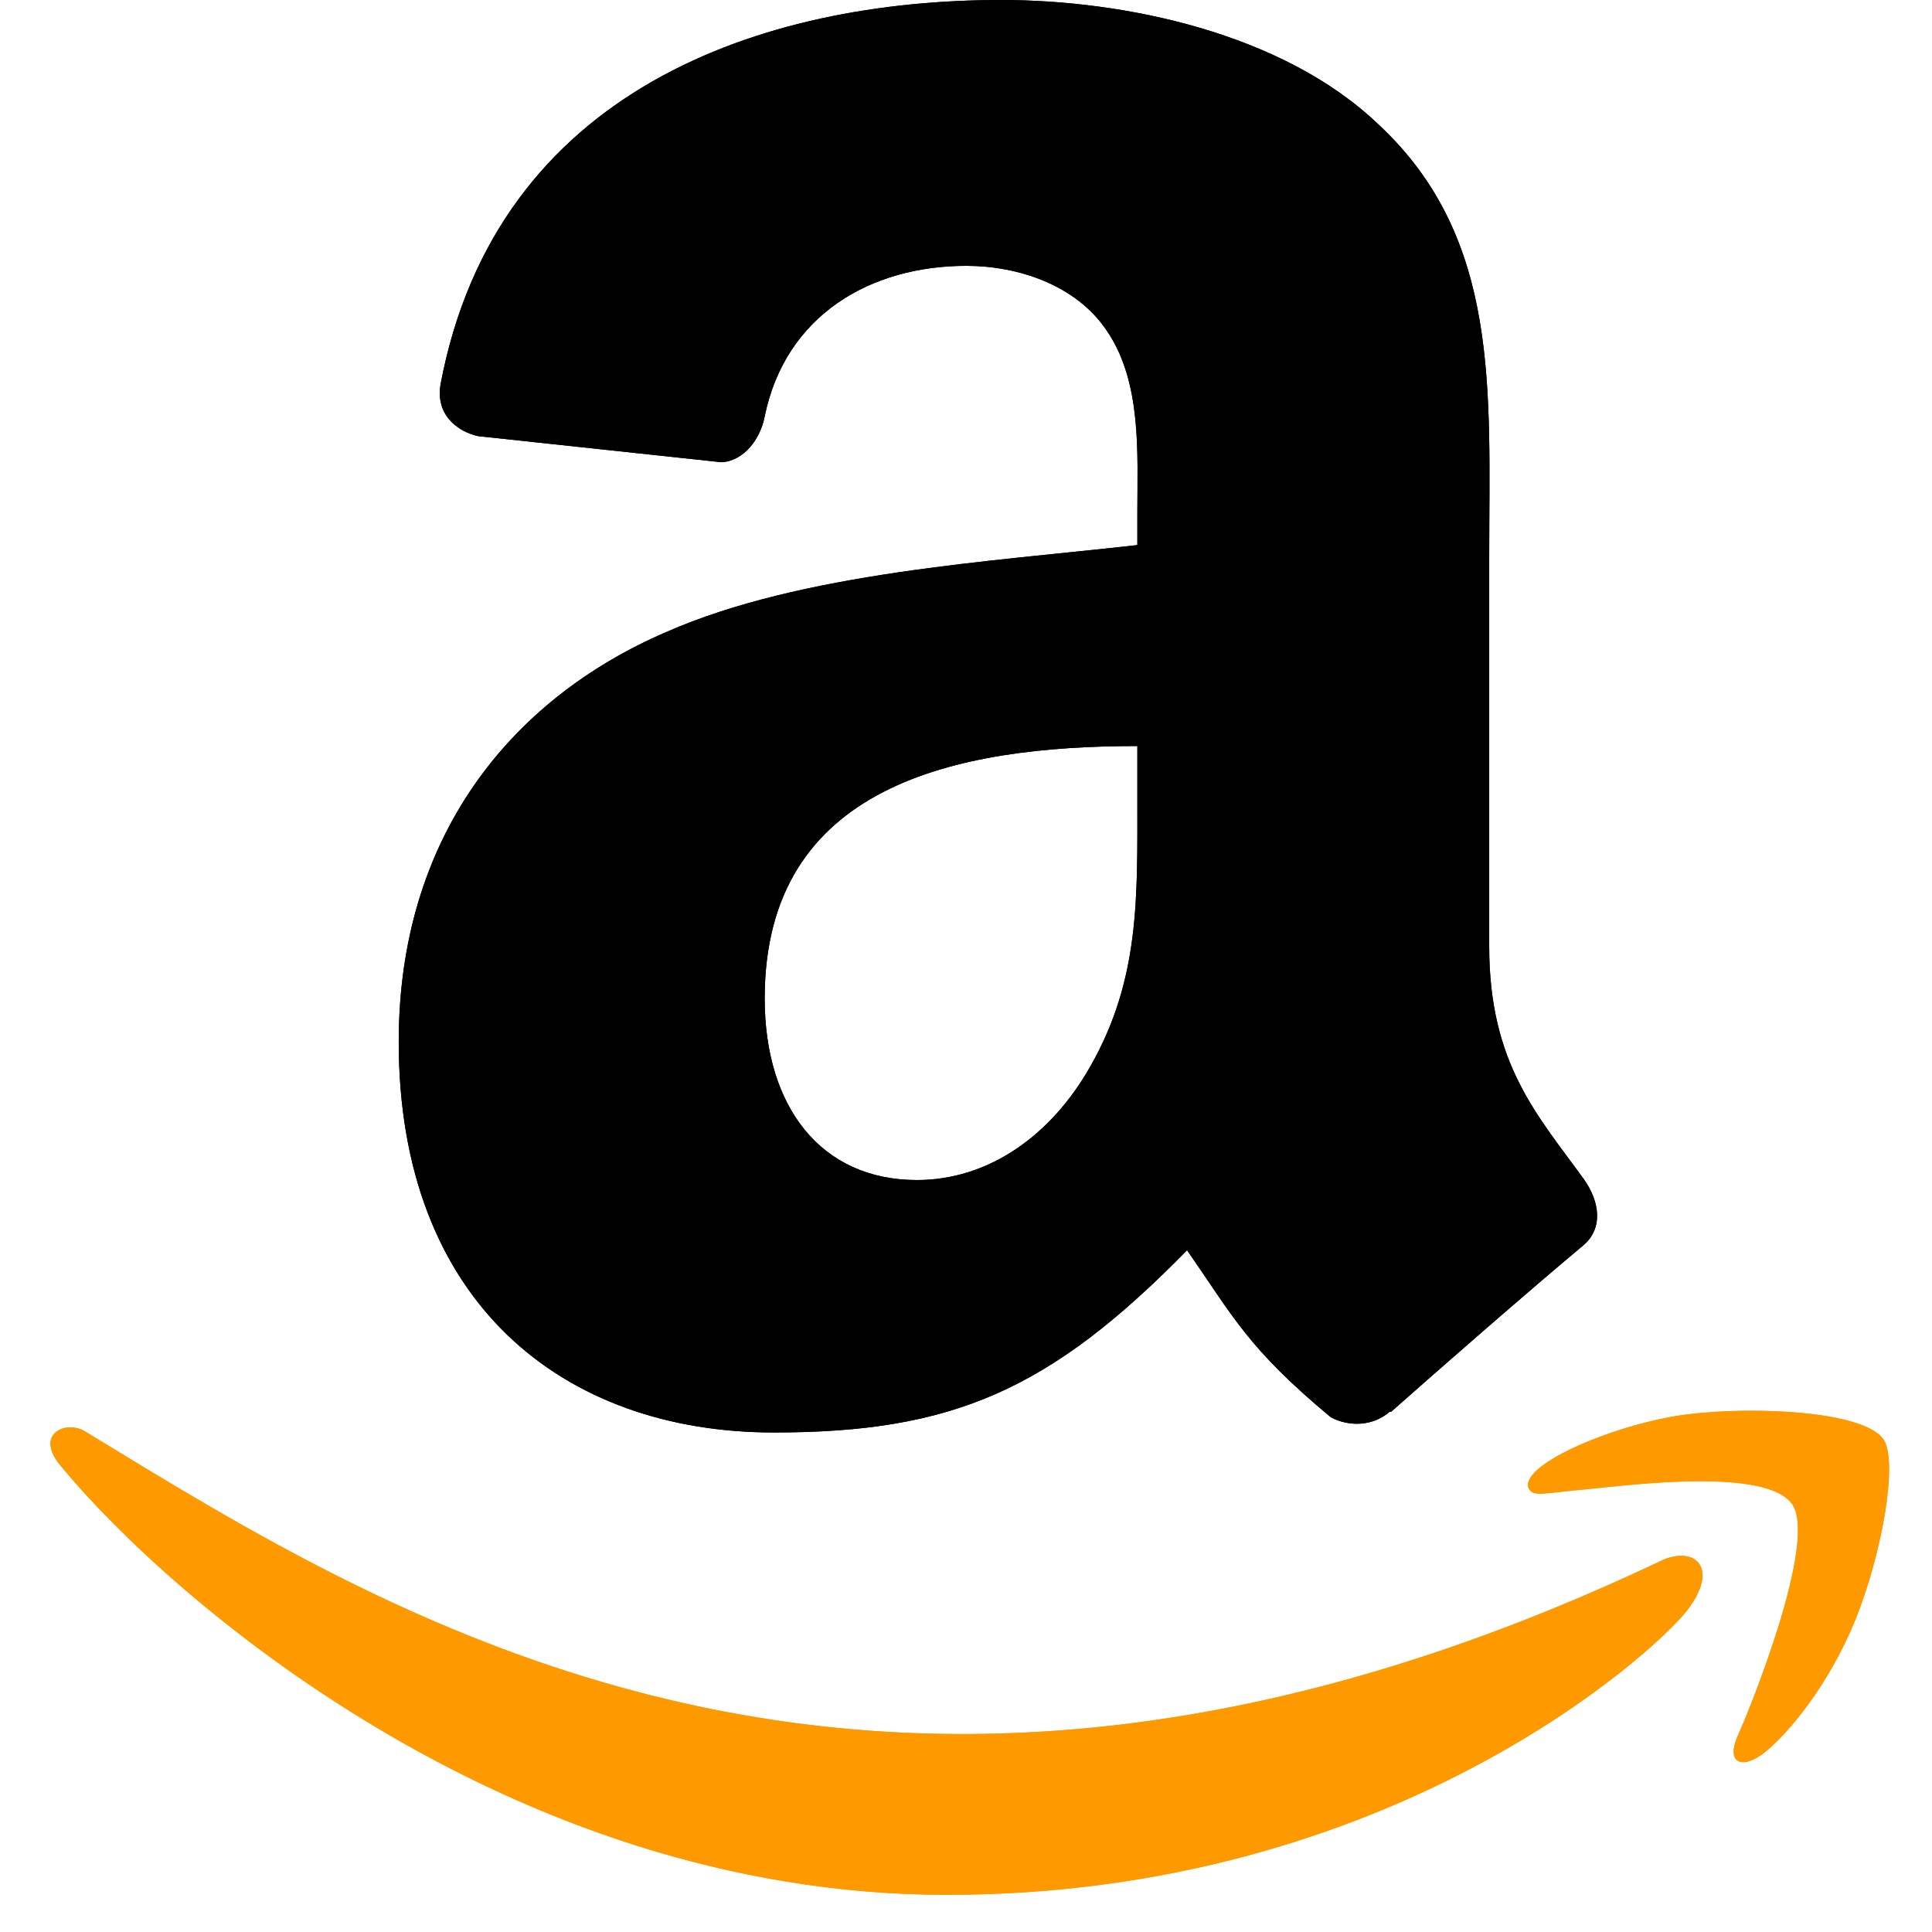
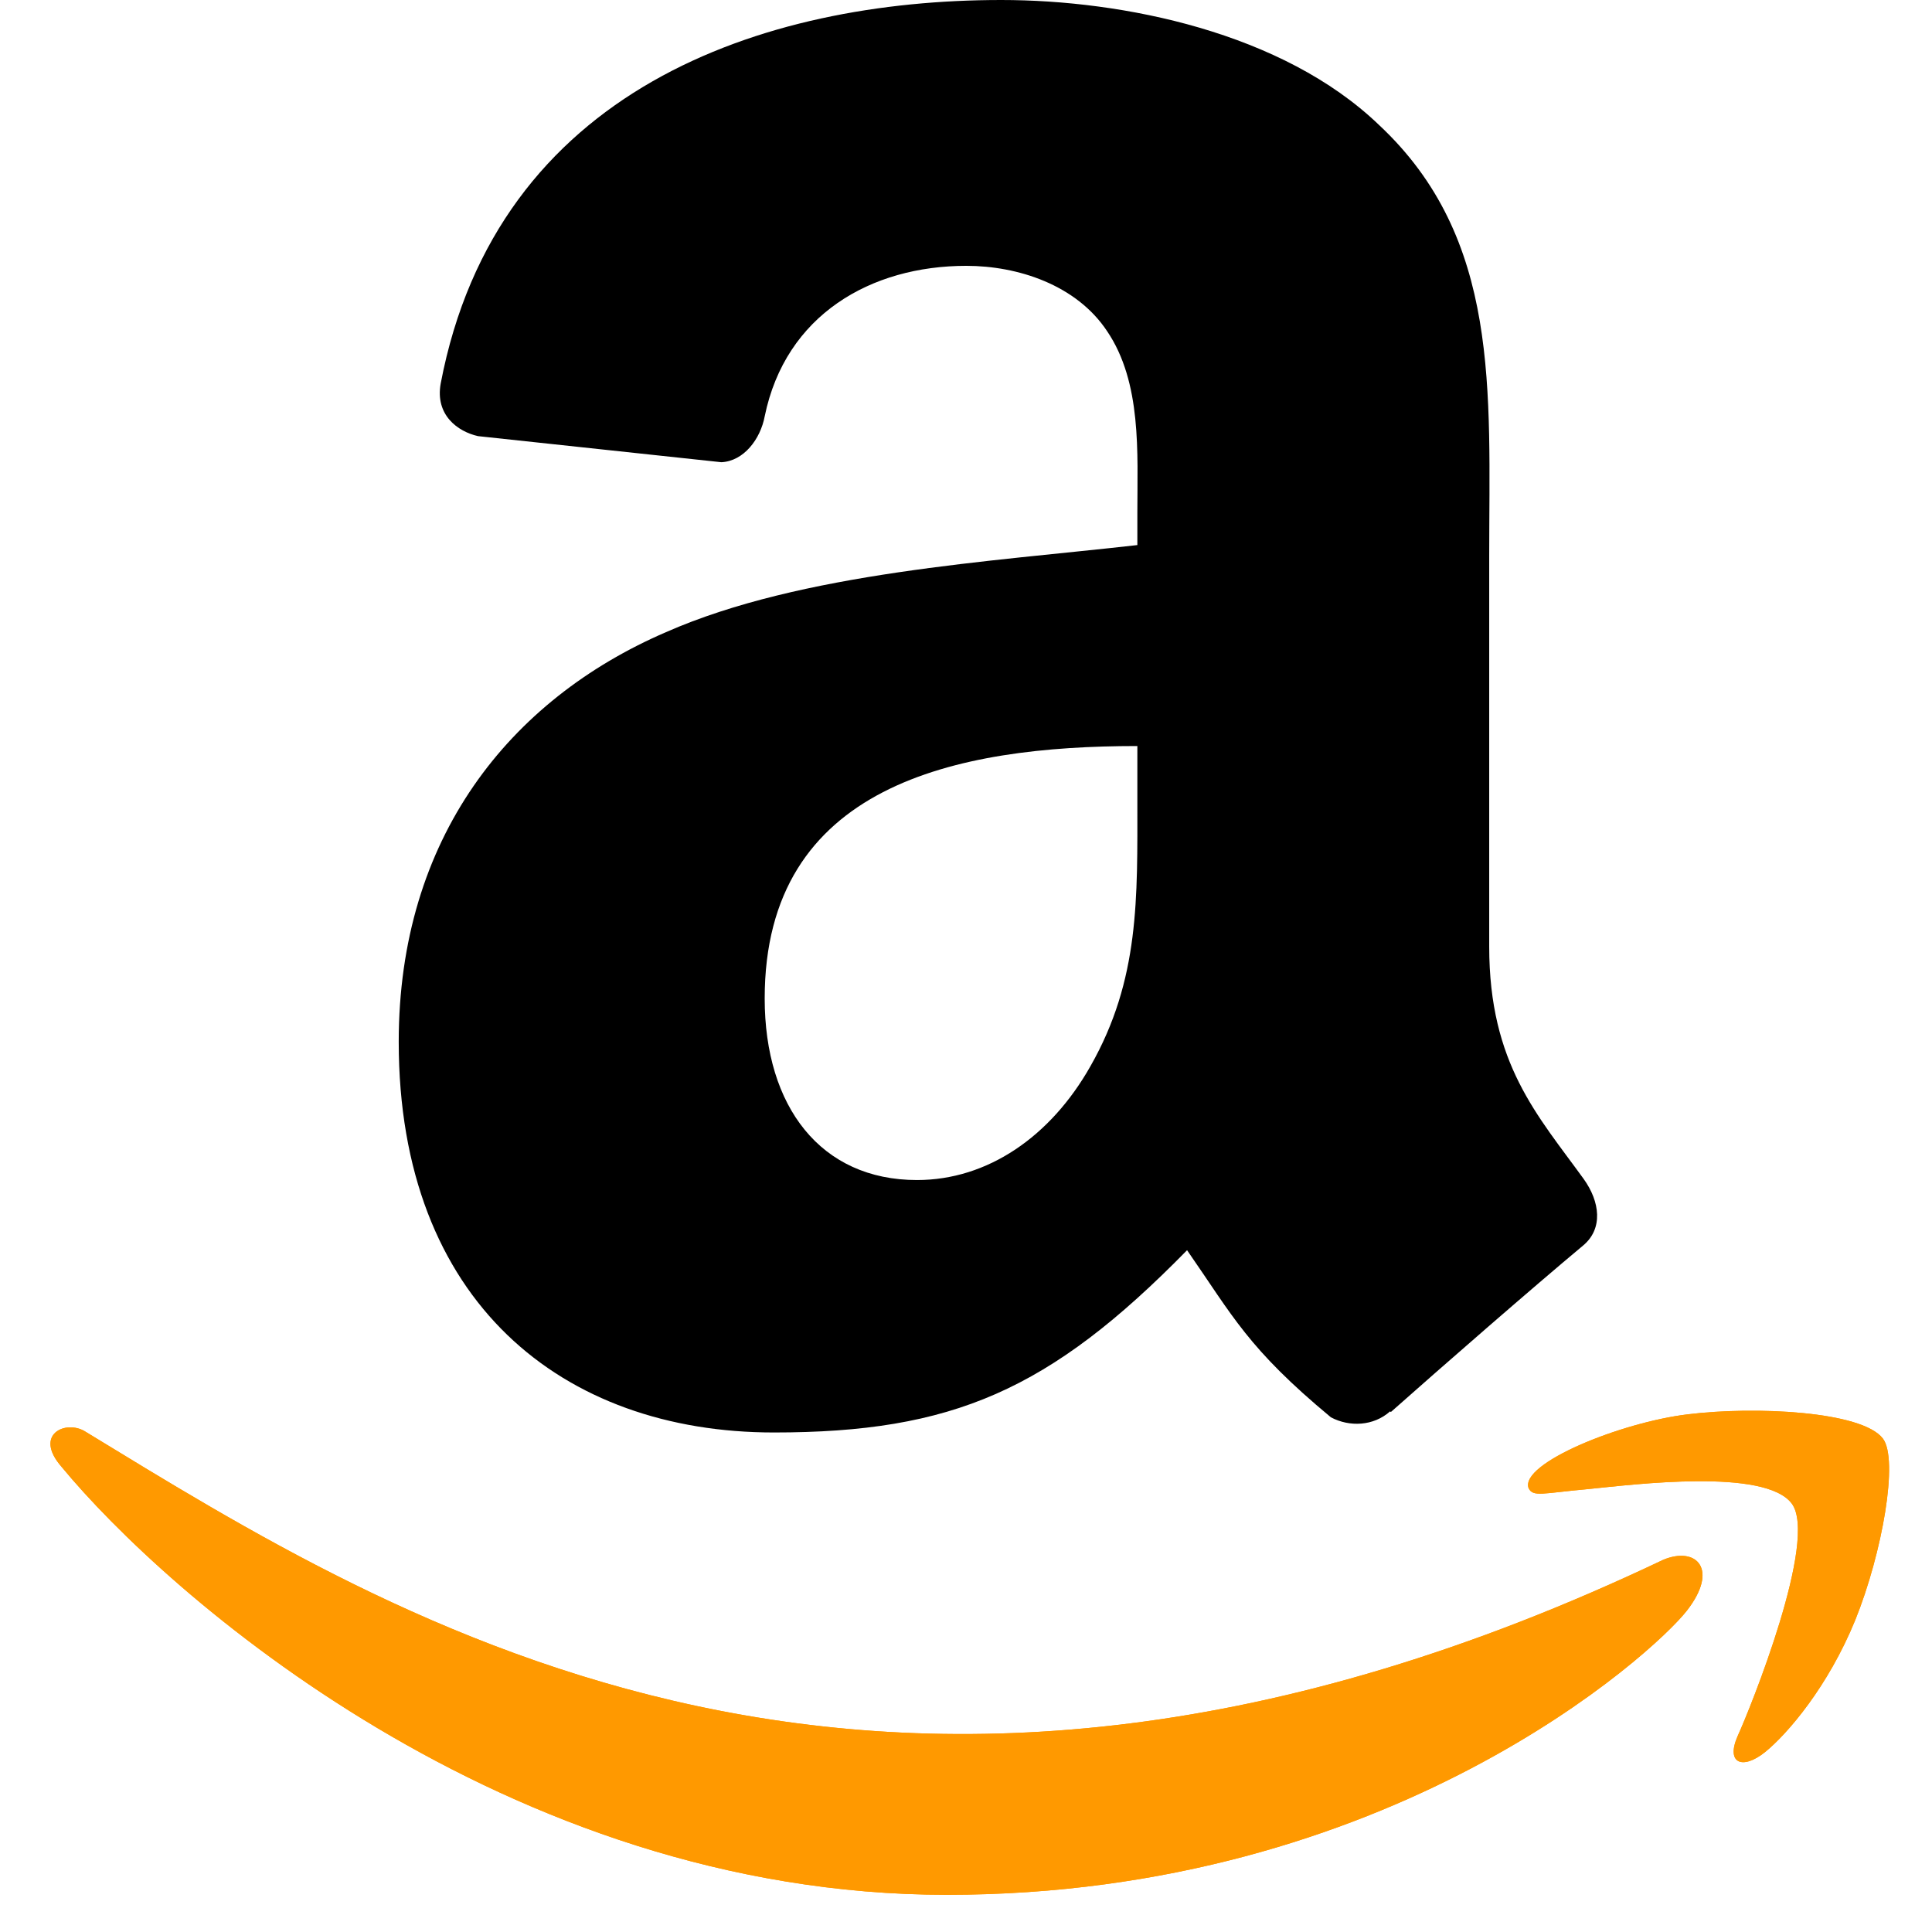
<svg xmlns="http://www.w3.org/2000/svg" height="2500" viewBox="2.167 .438 251.038 259.969" width="2500">
  <g fill="none" fill-rule="evenodd">
    <path d="m221.503 210.324c-105.235 50.083-170.545 8.18-212.352-17.271-2.587-1.604-6.984.375-3.169 4.757 13.928 16.888 59.573 57.593 119.153 57.593 59.621 0 95.09-32.532 99.527-38.207 4.407-5.627 1.294-8.731-3.16-6.872zm29.555-16.322c-2.826-3.68-17.184-4.366-26.22-3.256-9.05 1.078-22.634 6.609-21.453 9.93.606 1.244 1.843.686 8.06.127 6.234-.622 23.698-2.826 27.337 1.931 3.656 4.79-5.57 27.608-7.255 31.288-1.628 3.68.622 4.629 3.68 2.178 3.016-2.45 8.476-8.795 12.14-17.774 3.639-9.028 5.858-21.622 3.71-24.424z" fill="#f90" fill-rule="nonzero" />
-     <path d="m150.744 108.13c0 13.141.332 24.1-6.31 35.77-5.361 9.489-13.853 15.324-23.341 15.324-12.952 0-20.495-9.868-20.495-24.432 0-28.75 25.76-33.968 50.146-33.968zm34.015 82.216c-2.23 1.992-5.456 2.135-7.97.806-11.196-9.298-13.189-13.615-19.356-22.487-18.502 18.882-31.596 24.527-55.601 24.527-28.37 0-50.478-17.506-50.478-52.565 0-27.373 14.85-46.018 35.96-55.126 18.313-8.066 43.884-9.489 63.43-11.718v-4.365c0-8.018.616-17.506-4.08-24.432-4.128-6.215-12.003-8.777-18.93-8.777-12.856 0-24.337 6.594-27.136 20.257-.57 3.037-2.799 6.026-5.835 6.168l-32.735-3.51c-2.751-.618-5.787-2.847-5.028-7.07 7.543-39.66 43.36-51.616 75.43-51.616 16.415 0 37.858 4.365 50.81 16.795 16.415 15.323 14.849 35.77 14.849 58.02v52.565c0 15.798 6.547 22.724 12.714 31.264 2.182 3.036 2.657 6.69-.095 8.966-6.879 5.74-19.119 16.415-25.855 22.393l-.095-.095" fill="#000" />
+     <path d="m150.744 108.13c0 13.141.332 24.1-6.31 35.77-5.361 9.489-13.853 15.324-23.341 15.324-12.952 0-20.495-9.868-20.495-24.432 0-28.75 25.76-33.968 50.146-33.968zm34.015 82.216c-2.23 1.992-5.456 2.135-7.97.806-11.196-9.298-13.189-13.615-19.356-22.487-18.502 18.882-31.596 24.527-55.601 24.527-28.37 0-50.478-17.506-50.478-52.565 0-27.373 14.85-46.018 35.96-55.126 18.313-8.066 43.884-9.489 63.43-11.718v-4.365c0-8.018.616-17.506-4.08-24.432-4.128-6.215-12.003-8.777-18.93-8.777-12.856 0-24.337 6.594-27.136 20.257-.57 3.037-2.799 6.026-5.835 6.168l-32.735-3.51c-2.751-.618-5.787-2.847-5.028-7.07 7.543-39.66 43.36-51.616 75.43-51.616 16.415 0 37.858 4.365 50.81 16.795 16.415 15.323 14.849 35.77 14.849 58.02v52.565c0 15.798 6.547 22.724 12.714 31.264 2.182 3.036 2.657 6.69-.095 8.966-6.879 5.74-19.119 16.415-25.855 22.393l-.095-.095" fill="currentColor" />
    <path d="m221.503 210.324c-105.235 50.083-170.545 8.18-212.352-17.271-2.587-1.604-6.984.375-3.169 4.757 13.928 16.888 59.573 57.593 119.153 57.593 59.621 0 95.09-32.532 99.527-38.207 4.407-5.627 1.294-8.731-3.16-6.872zm29.555-16.322c-2.826-3.68-17.184-4.366-26.22-3.256-9.05 1.078-22.634 6.609-21.453 9.93.606 1.244 1.843.686 8.06.127 6.234-.622 23.698-2.826 27.337 1.931 3.656 4.79-5.57 27.608-7.255 31.288-1.628 3.68.622 4.629 3.68 2.178 3.016-2.45 8.476-8.795 12.14-17.774 3.639-9.028 5.858-21.622 3.71-24.424z" fill="#f90" fill-rule="nonzero" />
-     <path d="m150.744 108.13c0 13.141.332 24.1-6.31 35.77-5.361 9.489-13.853 15.324-23.341 15.324-12.952 0-20.495-9.868-20.495-24.432 0-28.75 25.76-33.968 50.146-33.968zm34.015 82.216c-2.23 1.992-5.456 2.135-7.97.806-11.196-9.298-13.189-13.615-19.356-22.487-18.502 18.882-31.596 24.527-55.601 24.527-28.37 0-50.478-17.506-50.478-52.565 0-27.373 14.85-46.018 35.96-55.126 18.313-8.066 43.884-9.489 63.43-11.718v-4.365c0-8.018.616-17.506-4.08-24.432-4.128-6.215-12.003-8.777-18.93-8.777-12.856 0-24.337 6.594-27.136 20.257-.57 3.037-2.799 6.026-5.835 6.168l-32.735-3.51c-2.751-.618-5.787-2.847-5.028-7.07 7.543-39.66 43.36-51.616 75.43-51.616 16.415 0 37.858 4.365 50.81 16.795 16.415 15.323 14.849 35.77 14.849 58.02v52.565c0 15.798 6.547 22.724 12.714 31.264 2.182 3.036 2.657 6.69-.095 8.966-6.879 5.74-19.119 16.415-25.855 22.393l-.095-.095" fill="#000" />
+     <path d="m150.744 108.13c0 13.141.332 24.1-6.31 35.77-5.361 9.489-13.853 15.324-23.341 15.324-12.952 0-20.495-9.868-20.495-24.432 0-28.75 25.76-33.968 50.146-33.968zm34.015 82.216c-2.23 1.992-5.456 2.135-7.97.806-11.196-9.298-13.189-13.615-19.356-22.487-18.502 18.882-31.596 24.527-55.601 24.527-28.37 0-50.478-17.506-50.478-52.565 0-27.373 14.85-46.018 35.96-55.126 18.313-8.066 43.884-9.489 63.43-11.718v-4.365c0-8.018.616-17.506-4.08-24.432-4.128-6.215-12.003-8.777-18.93-8.777-12.856 0-24.337 6.594-27.136 20.257-.57 3.037-2.799 6.026-5.835 6.168l-32.735-3.51c-2.751-.618-5.787-2.847-5.028-7.07 7.543-39.66 43.36-51.616 75.43-51.616 16.415 0 37.858 4.365 50.81 16.795 16.415 15.323 14.849 35.77 14.849 58.02v52.565c0 15.798 6.547 22.724 12.714 31.264 2.182 3.036 2.657 6.69-.095 8.966-6.879 5.74-19.119 16.415-25.855 22.393l-.095-.095" fill="#currentColor" />
  </g>
</svg>
